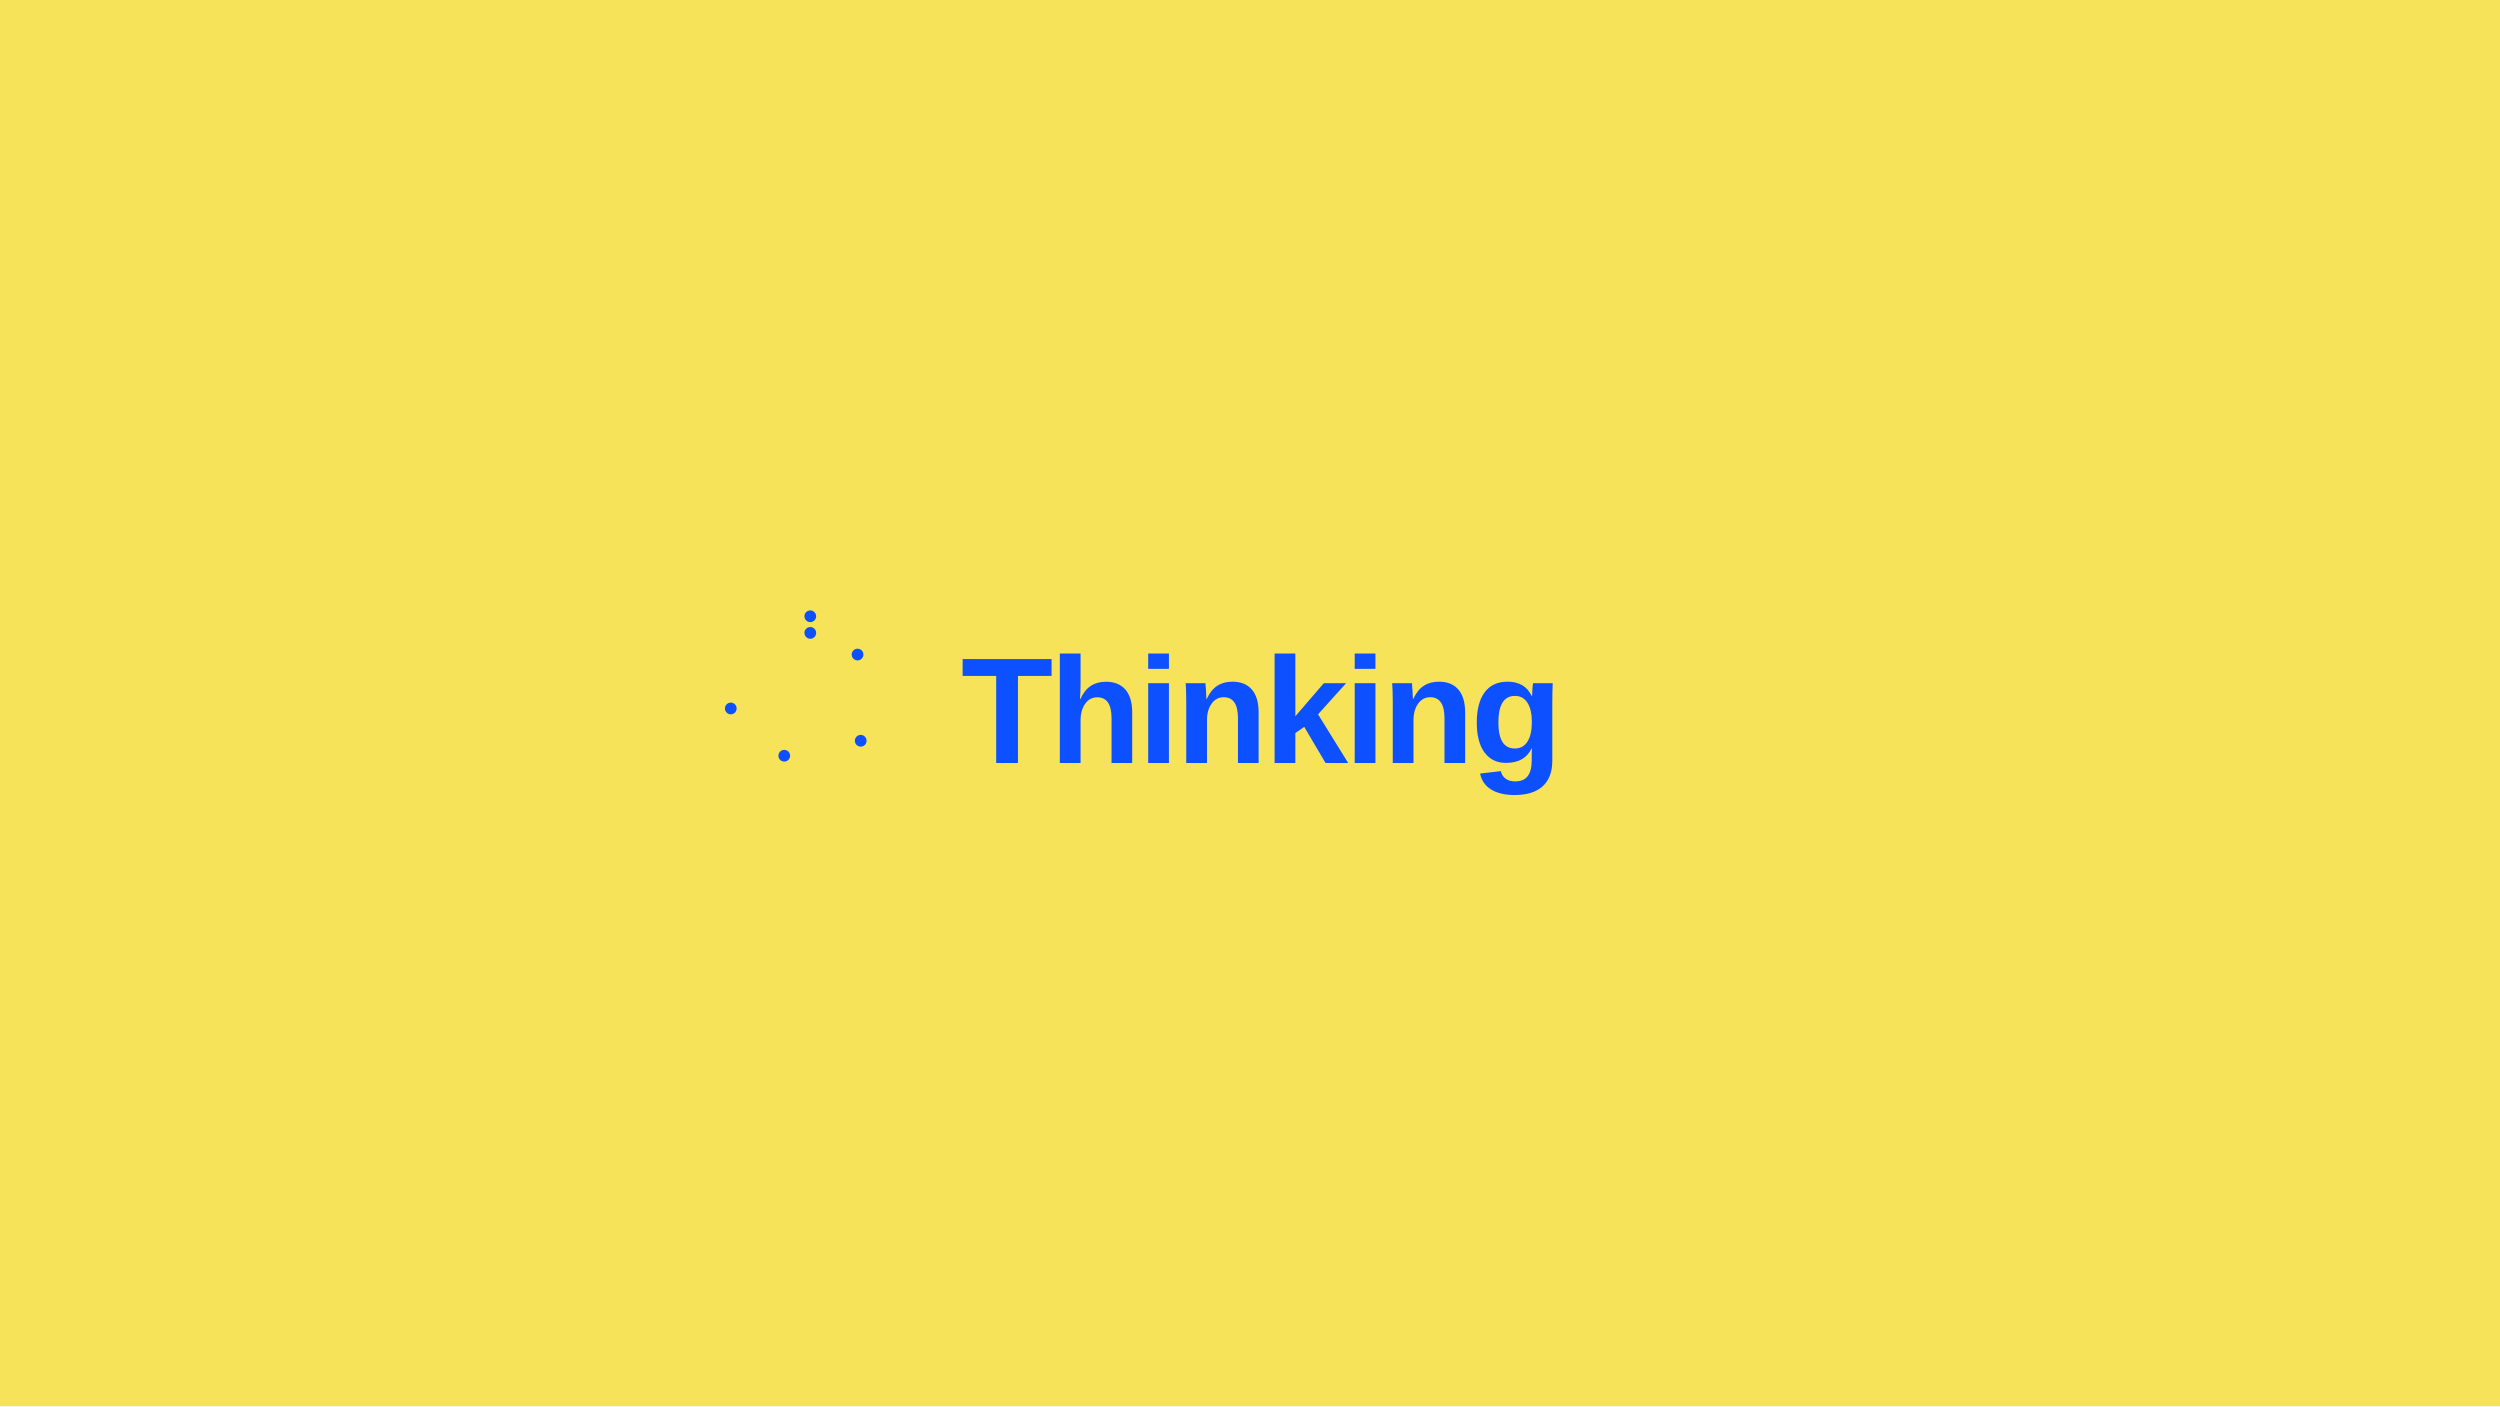
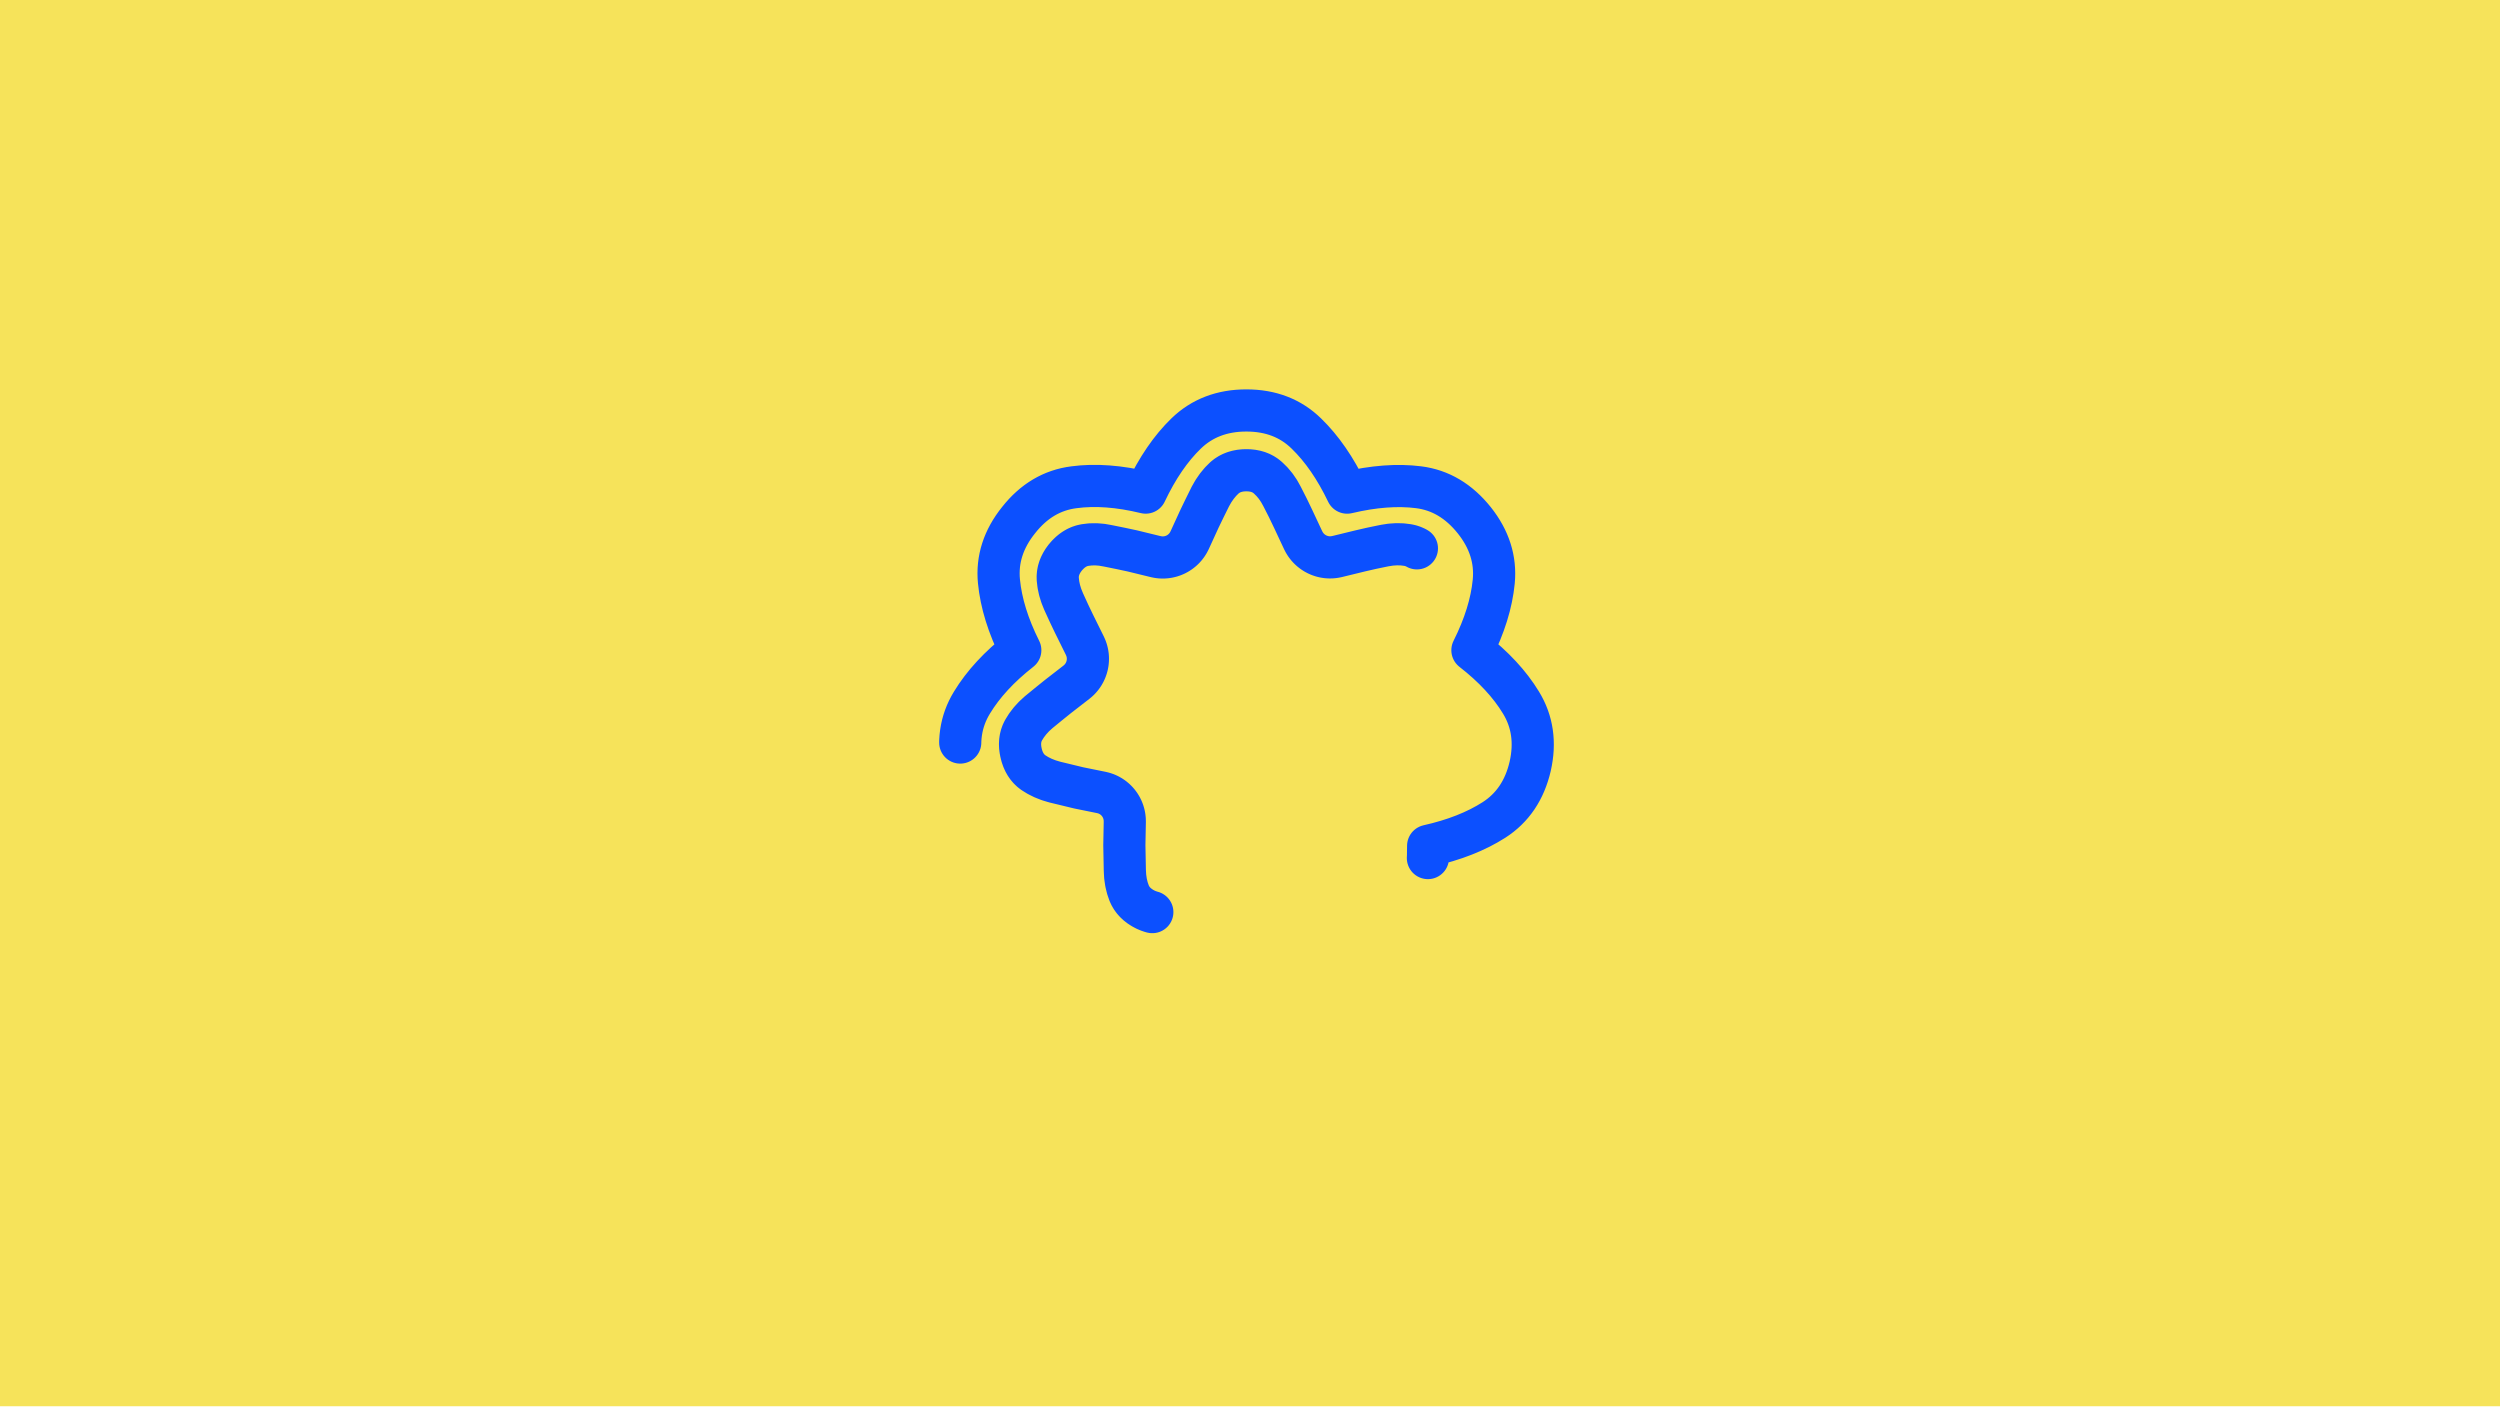
<svg xmlns="http://www.w3.org/2000/svg" width="1920" height="1080" viewBox="0 0 1920 1080">
  <rect width="1920" height="1080" fill="#F6E35A" />
-   <g transform="translate(548.000 458.000) scale(1.5)">
-     <path d="M49.54 10.2C52.998 10.2 55.846 11.295 58.083 13.486C60.292 15.627 62.227 18.43 63.885 21.894C67.651 21.001 71.044 20.746 74.062 21.129C77.152 21.521 79.792 23.089 81.983 25.833C84.127 28.531 85.049 31.436 84.749 34.549C84.454 37.617 83.442 40.875 81.714 44.323C84.727 46.665 87.03 49.148 88.623 51.773C90.26 54.448 90.698 57.469 89.938 60.835C89.154 64.225 87.436 66.773 84.784 68.479C82.243 70.106 79.118 71.336 75.413 72.166C75.431 76.029 74.923 79.377 73.889 82.21C72.828 85.138 70.73 87.352 67.594 88.851C65.75 89.75 63.905 90.2 62.06 90.2C59.939 90.2 57.829 89.669 55.731 88.609C53.69 87.588 51.626 86.222 49.54 84.509C47.431 86.222 45.356 87.588 43.314 88.609C41.239 89.669 39.141 90.2 37.019 90.2C35.152 90.2 33.318 89.762 31.52 88.885C28.361 87.387 26.251 85.173 25.191 82.245C24.156 79.389 23.648 76.029 23.667 72.166C19.939 71.335 16.803 70.094 14.261 68.444C11.632 66.738 9.938 64.202 9.177 60.835C8.416 57.469 8.854 54.448 10.491 51.773C12.084 49.148 14.377 46.664 17.368 44.323C15.641 40.872 14.627 37.602 14.33 34.514C14.03 31.402 14.964 28.496 17.132 25.799C19.276 23.078 21.905 21.521 25.017 21.129C28.054 20.724 31.452 20.979 35.213 21.89C36.866 18.399 38.783 15.597 40.962 13.486C43.222 11.295 46.081 10.2 49.54 10.2ZM49.54 18.708C48.272 18.708 47.234 19.066 46.427 19.78C45.643 20.495 44.974 21.383 44.421 22.444C44.152 22.981 43.886 23.519 43.623 24.057C43.368 24.58 43.115 25.103 42.864 25.626C42.406 26.619 41.941 27.633 41.471 28.666C40.632 30.507 38.599 31.488 36.635 31.002C35.511 30.723 34.406 30.453 33.318 30.191C32.773 30.071 32.224 29.954 31.672 29.839C31.06 29.711 30.444 29.586 29.825 29.465C28.672 29.211 27.577 29.177 26.539 29.361C25.502 29.545 24.579 30.133 23.772 31.125C22.988 32.116 22.631 33.142 22.7 34.203C22.769 35.241 23.046 36.301 23.53 37.385C23.783 37.952 24.04 38.512 24.299 39.066C24.536 39.571 24.775 40.072 25.017 40.567C25.521 41.593 26.032 42.626 26.551 43.668C27.448 45.467 26.946 47.651 25.354 48.878C24.465 49.563 23.592 50.24 22.735 50.909C22.267 51.283 21.8 51.66 21.333 52.04C20.878 52.41 20.422 52.782 19.968 53.157C19.069 53.918 18.354 54.771 17.823 55.716C17.316 56.639 17.201 57.711 17.477 58.933C17.754 60.178 18.331 61.112 19.207 61.734C20.083 62.334 21.098 62.784 22.25 63.083C22.809 63.217 23.364 63.352 23.917 63.486C24.506 63.629 25.092 63.771 25.675 63.913C26.739 64.128 27.817 64.347 28.909 64.569C30.882 64.971 32.281 66.73 32.24 68.743C32.217 69.872 32.196 70.983 32.177 72.076L32.246 75.673C32.269 76.872 32.477 77.956 32.869 78.924C33.284 79.916 34.056 80.688 35.186 81.242C36.316 81.772 37.388 81.887 38.403 81.588C39.417 81.288 40.397 80.781 41.343 80.066C41.854 79.701 42.358 79.329 42.856 78.951C43.302 78.613 43.743 78.27 44.179 77.921C45.065 77.204 45.967 76.47 46.883 75.719C48.432 74.448 50.664 74.448 52.216 75.715C53.121 76.453 54.016 77.177 54.901 77.887C55.339 78.238 55.781 78.587 56.225 78.932C56.714 79.313 57.207 79.691 57.702 80.066C58.648 80.803 59.628 81.311 60.642 81.588C61.657 81.887 62.74 81.772 63.893 81.242C65 80.688 65.761 79.916 66.176 78.924C66.591 77.956 66.81 76.872 66.833 75.673L66.903 72.076C66.883 70.988 66.86 69.88 66.833 68.753C66.784 66.725 68.191 64.947 70.181 64.547C71.257 64.33 72.309 64.119 73.336 63.913L76.794 63.083C77.97 62.784 78.996 62.334 79.873 61.734C80.749 61.112 81.325 60.178 81.602 58.933C81.879 57.711 81.763 56.639 81.256 55.716C80.749 54.771 80.034 53.918 79.112 53.157C78.656 52.781 78.199 52.407 77.743 52.036C77.277 51.657 76.811 51.282 76.345 50.909C75.489 50.241 74.615 49.565 73.724 48.881C72.117 47.648 71.613 45.444 72.523 43.633C73.046 42.592 73.559 41.558 74.062 40.533C74.299 40.049 74.532 39.56 74.764 39.066C75.029 38.501 75.291 37.929 75.549 37.351C76.057 36.267 76.333 35.195 76.379 34.134C76.449 33.073 76.08 32.059 75.273 31.09C74.489 30.122 73.578 29.545 72.54 29.361C71.503 29.177 70.396 29.2 69.22 29.43C68.604 29.551 67.99 29.677 67.381 29.811C66.827 29.932 66.275 30.059 65.727 30.191C64.657 30.449 63.57 30.715 62.465 30.988C60.498 31.476 58.465 30.49 57.616 28.651C57.147 27.634 56.68 26.637 56.215 25.66C55.963 25.122 55.706 24.586 55.442 24.053C55.175 23.514 54.902 22.977 54.624 22.444C54.094 21.383 53.425 20.495 52.618 19.78C51.834 19.066 50.808 18.708 49.54 18.708Z" fill="none" stroke="#0C50FF" stroke-width="6" stroke-linecap="round" stroke-linejoin="round" pathLength="100" stroke-dasharray="0.000 100" />
+   <g transform="translate(689.865 260.189) scale(5.3963)">
+     <path d="M49.54 10.2C52.998 10.2 55.846 11.295 58.083 13.486C60.292 15.627 62.227 18.43 63.885 21.894C67.651 21.001 71.044 20.746 74.062 21.129C77.152 21.521 79.792 23.089 81.983 25.833C84.127 28.531 85.049 31.436 84.749 34.549C84.454 37.617 83.442 40.875 81.714 44.323C84.727 46.665 87.03 49.148 88.623 51.773C90.26 54.448 90.698 57.469 89.938 60.835C89.154 64.225 87.436 66.773 84.784 68.479C82.243 70.106 79.118 71.336 75.413 72.166C75.431 76.029 74.923 79.377 73.889 82.21C72.828 85.138 70.73 87.352 67.594 88.851C65.75 89.75 63.905 90.2 62.06 90.2C59.939 90.2 57.829 89.669 55.731 88.609C53.69 87.588 51.626 86.222 49.54 84.509C47.431 86.222 45.356 87.588 43.314 88.609C41.239 89.669 39.141 90.2 37.019 90.2C35.152 90.2 33.318 89.762 31.52 88.885C28.361 87.387 26.251 85.173 25.191 82.245C24.156 79.389 23.648 76.029 23.667 72.166C19.939 71.335 16.803 70.094 14.261 68.444C11.632 66.738 9.938 64.202 9.177 60.835C8.416 57.469 8.854 54.448 10.491 51.773C12.084 49.148 14.377 46.664 17.368 44.323C15.641 40.872 14.627 37.602 14.33 34.514C14.03 31.402 14.964 28.496 17.132 25.799C19.276 23.078 21.905 21.521 25.017 21.129C28.054 20.724 31.452 20.979 35.213 21.89C36.866 18.399 38.783 15.597 40.962 13.486C43.222 11.295 46.081 10.2 49.54 10.2ZM49.54 18.708C48.272 18.708 47.234 19.066 46.427 19.78C45.643 20.495 44.974 21.383 44.421 22.444C44.152 22.981 43.886 23.519 43.623 24.057C43.368 24.58 43.115 25.103 42.864 25.626C42.406 26.619 41.941 27.633 41.471 28.666C40.632 30.507 38.599 31.488 36.635 31.002C35.511 30.723 34.406 30.453 33.318 30.191C32.773 30.071 32.224 29.954 31.672 29.839C31.06 29.711 30.444 29.586 29.825 29.465C28.672 29.211 27.577 29.177 26.539 29.361C25.502 29.545 24.579 30.133 23.772 31.125C22.988 32.116 22.631 33.142 22.7 34.203C22.769 35.241 23.046 36.301 23.53 37.385C23.783 37.952 24.04 38.512 24.299 39.066C24.536 39.571 24.775 40.072 25.017 40.567C25.521 41.593 26.032 42.626 26.551 43.668C27.448 45.467 26.946 47.651 25.354 48.878C24.465 49.563 23.592 50.24 22.735 50.909C22.267 51.283 21.8 51.66 21.333 52.04C20.878 52.41 20.422 52.782 19.968 53.157C19.069 53.918 18.354 54.771 17.823 55.716C17.316 56.639 17.201 57.711 17.477 58.933C17.754 60.178 18.331 61.112 19.207 61.734C20.083 62.334 21.098 62.784 22.25 63.083C22.809 63.217 23.364 63.352 23.917 63.486C24.506 63.629 25.092 63.771 25.675 63.913C26.739 64.128 27.817 64.347 28.909 64.569C30.882 64.971 32.281 66.73 32.24 68.743C32.217 69.872 32.196 70.983 32.177 72.076L32.246 75.673C32.269 76.872 32.477 77.956 32.869 78.924C33.284 79.916 34.056 80.688 35.186 81.242C36.316 81.772 37.388 81.887 38.403 81.588C39.417 81.288 40.397 80.781 41.343 80.066C41.854 79.701 42.358 79.329 42.856 78.951C43.302 78.613 43.743 78.27 44.179 77.921C45.065 77.204 45.967 76.47 46.883 75.719C48.432 74.448 50.664 74.448 52.216 75.715C53.121 76.453 54.016 77.177 54.901 77.887C55.339 78.238 55.781 78.587 56.225 78.932C56.714 79.313 57.207 79.691 57.702 80.066C58.648 80.803 59.628 81.311 60.642 81.588C61.657 81.887 62.74 81.772 63.893 81.242C65 80.688 65.761 79.916 66.176 78.924C66.591 77.956 66.81 76.872 66.833 75.673L66.903 72.076C66.883 70.988 66.86 69.88 66.833 68.753C66.784 66.725 68.191 64.947 70.181 64.547C71.257 64.33 72.309 64.119 73.336 63.913L76.794 63.083C77.97 62.784 78.996 62.334 79.873 61.734C80.749 61.112 81.325 60.178 81.602 58.933C81.879 57.711 81.763 56.639 81.256 55.716C80.749 54.771 80.034 53.918 79.112 53.157C78.656 52.781 78.199 52.407 77.743 52.036C77.277 51.657 76.811 51.282 76.345 50.909C75.489 50.241 74.615 49.565 73.724 48.881C72.117 47.648 71.613 45.444 72.523 43.633C73.046 42.592 73.559 41.558 74.062 40.533C74.299 40.049 74.532 39.56 74.764 39.066C75.029 38.501 75.291 37.929 75.549 37.351C76.057 36.267 76.333 35.195 76.379 34.134C76.449 33.073 76.08 32.059 75.273 31.09C74.489 30.122 73.578 29.545 72.54 29.361C71.503 29.177 70.396 29.2 69.22 29.43C68.604 29.551 67.99 29.677 67.381 29.811C66.827 29.932 66.275 30.059 65.727 30.191C64.657 30.449 63.57 30.715 62.465 30.988C60.498 31.476 58.465 30.49 57.616 28.651C57.147 27.634 56.68 26.637 56.215 25.66C55.963 25.122 55.706 24.586 55.442 24.053C55.175 23.514 54.902 22.977 54.624 22.444C54.094 21.383 53.425 20.495 52.618 19.78C51.834 19.066 50.808 18.708 49.54 18.708Z" fill="none" stroke="#0C50FF" stroke-width="6" stroke-linecap="round" stroke-linejoin="round" pathLength="100" stroke-dasharray="100.000 100" />
  </g>
-   <text x="738" y="586" fill="#0C50FF" opacity="1" font-family="Arial, Helvetica, sans-serif" font-size="116" font-weight="700" letter-spacing="-3">Thinking</text>
+   <text x="738" y="586" fill="#0C50FF" opacity="0" font-family="Arial, Helvetica, sans-serif" font-size="116" font-weight="700" letter-spacing="-3">Thinking</text>
</svg>
